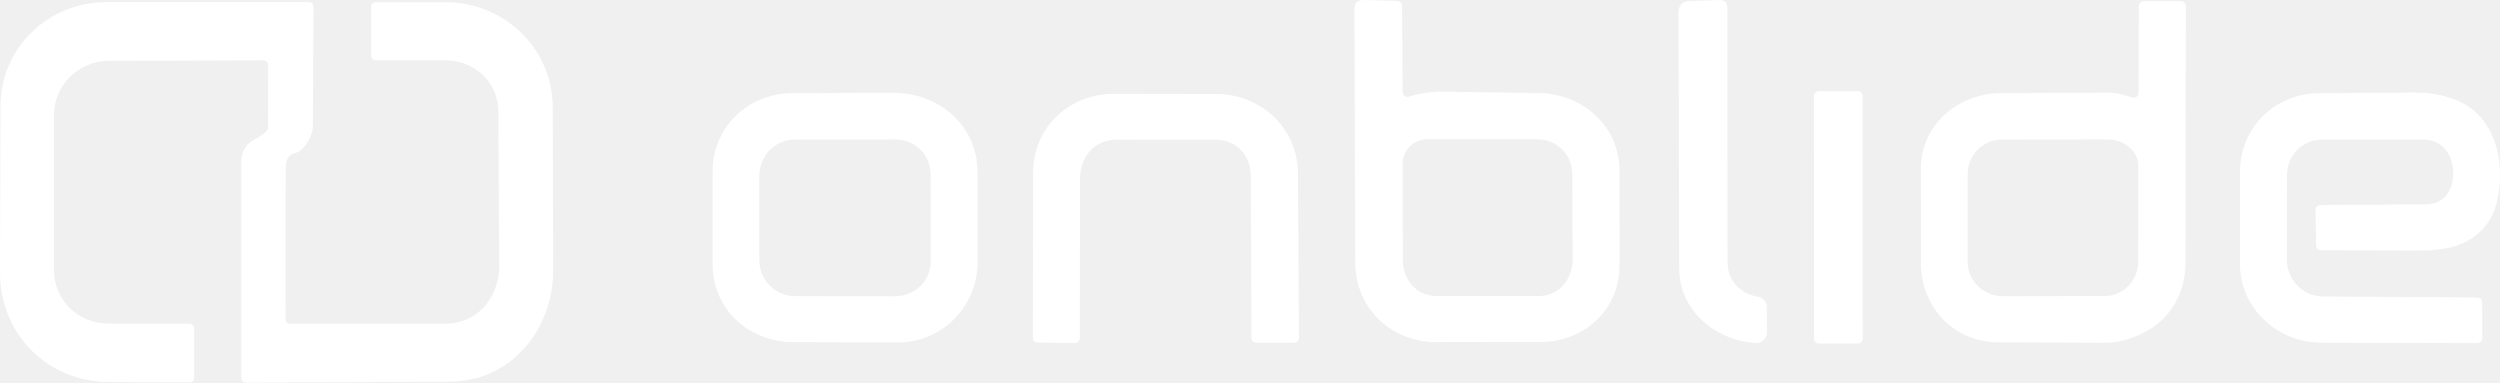
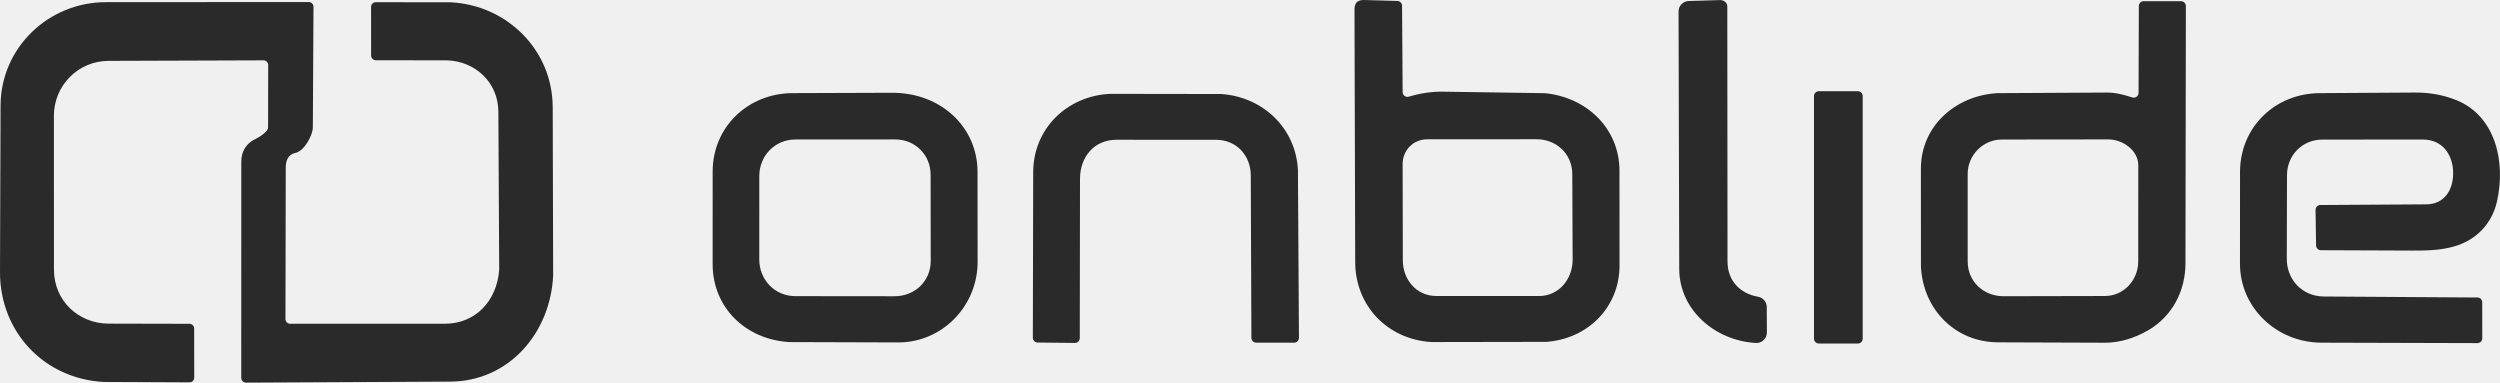
<svg xmlns="http://www.w3.org/2000/svg" id="Camada_2" data-name="Camada 2" viewBox="0 0 2048 313.44">
  <defs>
    <style>
      .cls-1 {
-         fill: #fff;
+         fill: #2a2a2a;
      }
    </style>
  </defs>
  <g id="Camada_1-2" data-name="Camada 1">
-     <g>
+     <g id="onblide-horizontal-dark">
      <path class="cls-1" d="M1987.58,167.4l-86.77.55c-2.19.01-3.95,1.82-3.92,4.02l.44,29.1c.03,2.16,1.78,3.89,3.93,3.9l75.19.3c11.7.05,22.71-.23,33.75-3.32,17.83-4.99,31.02-18.25,35.24-36.56,7.55-32.75-1.23-70.16-32.68-83.14-10.92-4.51-22.53-6.52-34.57-6.44l-77.96.49c-36.43.23-65.18,27.74-65.2,64.65l-.04,75.1c-.02,35.96,29.94,64.57,66.78,64.67l127.75.36c2.19,0,3.96-1.77,3.96-3.97l-.04-29.45c0-2.18-1.75-3.94-3.92-3.95l-125.87-.82c-17.73-.11-30.36-13.82-30.31-30.96l.17-68.46c.04-16.09,12.36-29.11,28.93-29.12l82.37-.04c16.82,0,25.03,13.46,24.81,28.14-.2,13.62-7.5,24.87-22.04,24.96Z" />
      <path class="cls-1" d="M1440.12,243.07c-14.85-2.6-24.93-13.25-24.94-28.9l-.17-208.82c0-3.35-3.04-5.37-5.86-5.29l-25.76.76c-4.64.14-8.33,3.96-8.32,8.62l.56,210.95c.09,33.46,29.21,58.66,62.79,60.58,4.91.28,9.04-3.71,9.01-8.65l-.1-20.81c-.02-4.2-3.08-7.71-7.2-8.43Z" />
-       <path class="cls-1" d="M1485.99,78.69l.05,198.77c0,2.19,1.77,3.96,3.95,3.96h32c2.18,0,3.94-1.78,3.94-3.97l-.05-198.77c0-2.19-1.77-3.96-3.95-3.96h-32c-2.18,0-3.94,1.78-3.94,3.97Z" />
+       <rect class="cls-1" x="1486.02" y="74.72" width="39.9" height="206.69" rx="3.96" ry="3.96" />
      <path class="cls-1" d="M1751.91,76.06c0,2.68-2.6,4.57-5.14,3.76-6.91-2.19-13.52-4.04-20.77-4l-89.78.49c-.1,0-.21,0-.31.01-34.28,2.12-62.34,27.17-62.32,61.92l.04,80.27c1.8,34.96,27.98,61.8,63.23,61.93l87.46.32c12.55.05,24.93-4.06,35.62-10.29,19.22-11.21,30.35-31.69,30.39-54.69l.34-210.82c0-2.19-1.76-3.97-3.94-3.97l-30.65-.02c-2.18,0-3.94,1.76-3.95,3.95l-.22,71.15ZM1751.63,214.34c-.01,14.83-11.57,28.11-27.31,28.15l-83.01.18c-16.25.04-29.38-11.94-29.38-28.48v-71.68c0-15.42,12.53-28.19,27.95-28.21l87.09-.1c11.93-.01,24.73,8.83,24.72,21.32l-.06,78.81Z" />
      <path class="cls-1" d="M1265.57,76.35c-.13-.01-.27-.02-.4-.02l-82.74-1.23c-10.03-.15-19.36,1.39-28.33,4.09-2.52.76-5.04-1.12-5.06-3.76l-.47-70.72c-.01-2.13-1.71-3.87-3.83-3.93L1117.52,0c-2.42-.07-4.76.47-6.17,1.92-.97,1-1.76,3.19-1.75,5.85l.58,206.89c.1,36.14,26.75,63.42,62.46,65.55.11,0,.21,0,.32,0l93.47-.16c.12,0,.24,0,.36-.01,34.1-2.44,59.94-28.53,59.92-62.46l-.04-77.68c-.02-34.87-27.08-60.26-61.11-63.56ZM1260.67,242.51l-84.1-.04c-16.44,0-27.35-13.73-27.38-29.11l-.16-78.82c-.02-11.25,8.43-20.42,20.27-20.43l89.31-.06c16.28-.01,29.35,11.89,29.42,28.59l.27,70.05c.06,15.37-10.76,29.83-27.62,29.82Z" />
      <path class="cls-1" d="M1000.72,77.03c-.12,0-.24-.01-.37-.01l-91.12-.14c-35.16,1.79-62.75,28.43-62.83,64.14l-.3,135.62c0,2.17,1.74,3.95,3.9,3.97l30.56.32c2.19.02,3.98-1.75,3.99-3.95l.19-130.57c.03-17.78,11.52-31.93,29.9-31.92l81.54.04c16.96,0,28.39,13.07,28.45,29.09l.52,133.14c0,2.18,1.77,3.94,3.94,3.95l31.06.02c2.19,0,3.96-1.79,3.95-3.99l-.84-137.75c-1.87-34.45-29.02-59.53-62.55-61.96Z" />
      <path class="cls-1" d="M730.8,76l-81.42.28c-36.39.13-65.56,27.48-65.57,64.32l-.03,75.62c-.01,35.84,27.1,61.89,62.78,64.02l89.24.28c35.67.11,65.11-29.43,65.07-66.16l-.08-73.61c-.04-36.72-30.12-64.89-69.98-64.75ZM732.75,242.68l-81.24-.08c-16.83-.02-29.52-13.47-29.51-29.99l.02-68.48c0-16.42,12.74-29.85,29.53-29.86l81.87-.05c16.11,0,28.92,12.51,28.94,28.79l.08,70.83c.02,16.22-12.74,28.85-29.68,28.84Z" />
      <path class="cls-1" d="M369.5,1.88l-61.66-.08c-2.13,0-3.86,1.73-3.86,3.87l.04,39.82c0,2.13,1.72,3.86,3.85,3.86l58.32.09c23.07.68,41.94,17.96,42.07,42.03l.68,129.22c0,.13,0,.27-.01.4-1.9,25.38-19.34,44.14-44.65,44.14h-126.57c-2.13.02-3.86-1.72-3.85-3.86l.22-123.87c0-5.44,1.61-10.91,7.91-12.21,6.99-1.44,14.25-14.11,14.29-21.1l.53-98.63c.01-2.15-1.72-3.89-3.85-3.89l-166.28.1C39.73,1.81.62,39.06.46,86.45L0,222.76c-.17,49.18,36.29,87.69,85.15,90.13l70.09.33c2.14.01,3.87-1.73,3.87-3.87l-.05-40.23c0-2.13-1.72-3.86-3.84-3.86l-66.81-.15c-24.25-.33-44.2-18.73-44.21-44.2l-.04-126.11c0-24.75,19.93-44.84,44.58-44.93l127.09-.44c2.14,0,3.87,1.73,3.87,3.87l-.09,50.97c-.07,5.02-12.21,10.56-12.21,10.56-6.47,3.79-9.74,10.01-9.74,17.8l-.03,176.96c0,2.14,1.74,3.88,3.87,3.87l167.48-.85c47.55-.24,81.92-39.4,84.16-86.97l-.36-137.8c-.12-46.74-37.16-83.34-83-85.94-.09,0-.19,0-.28,0Z" />
    </g>
  </g>
</svg>
